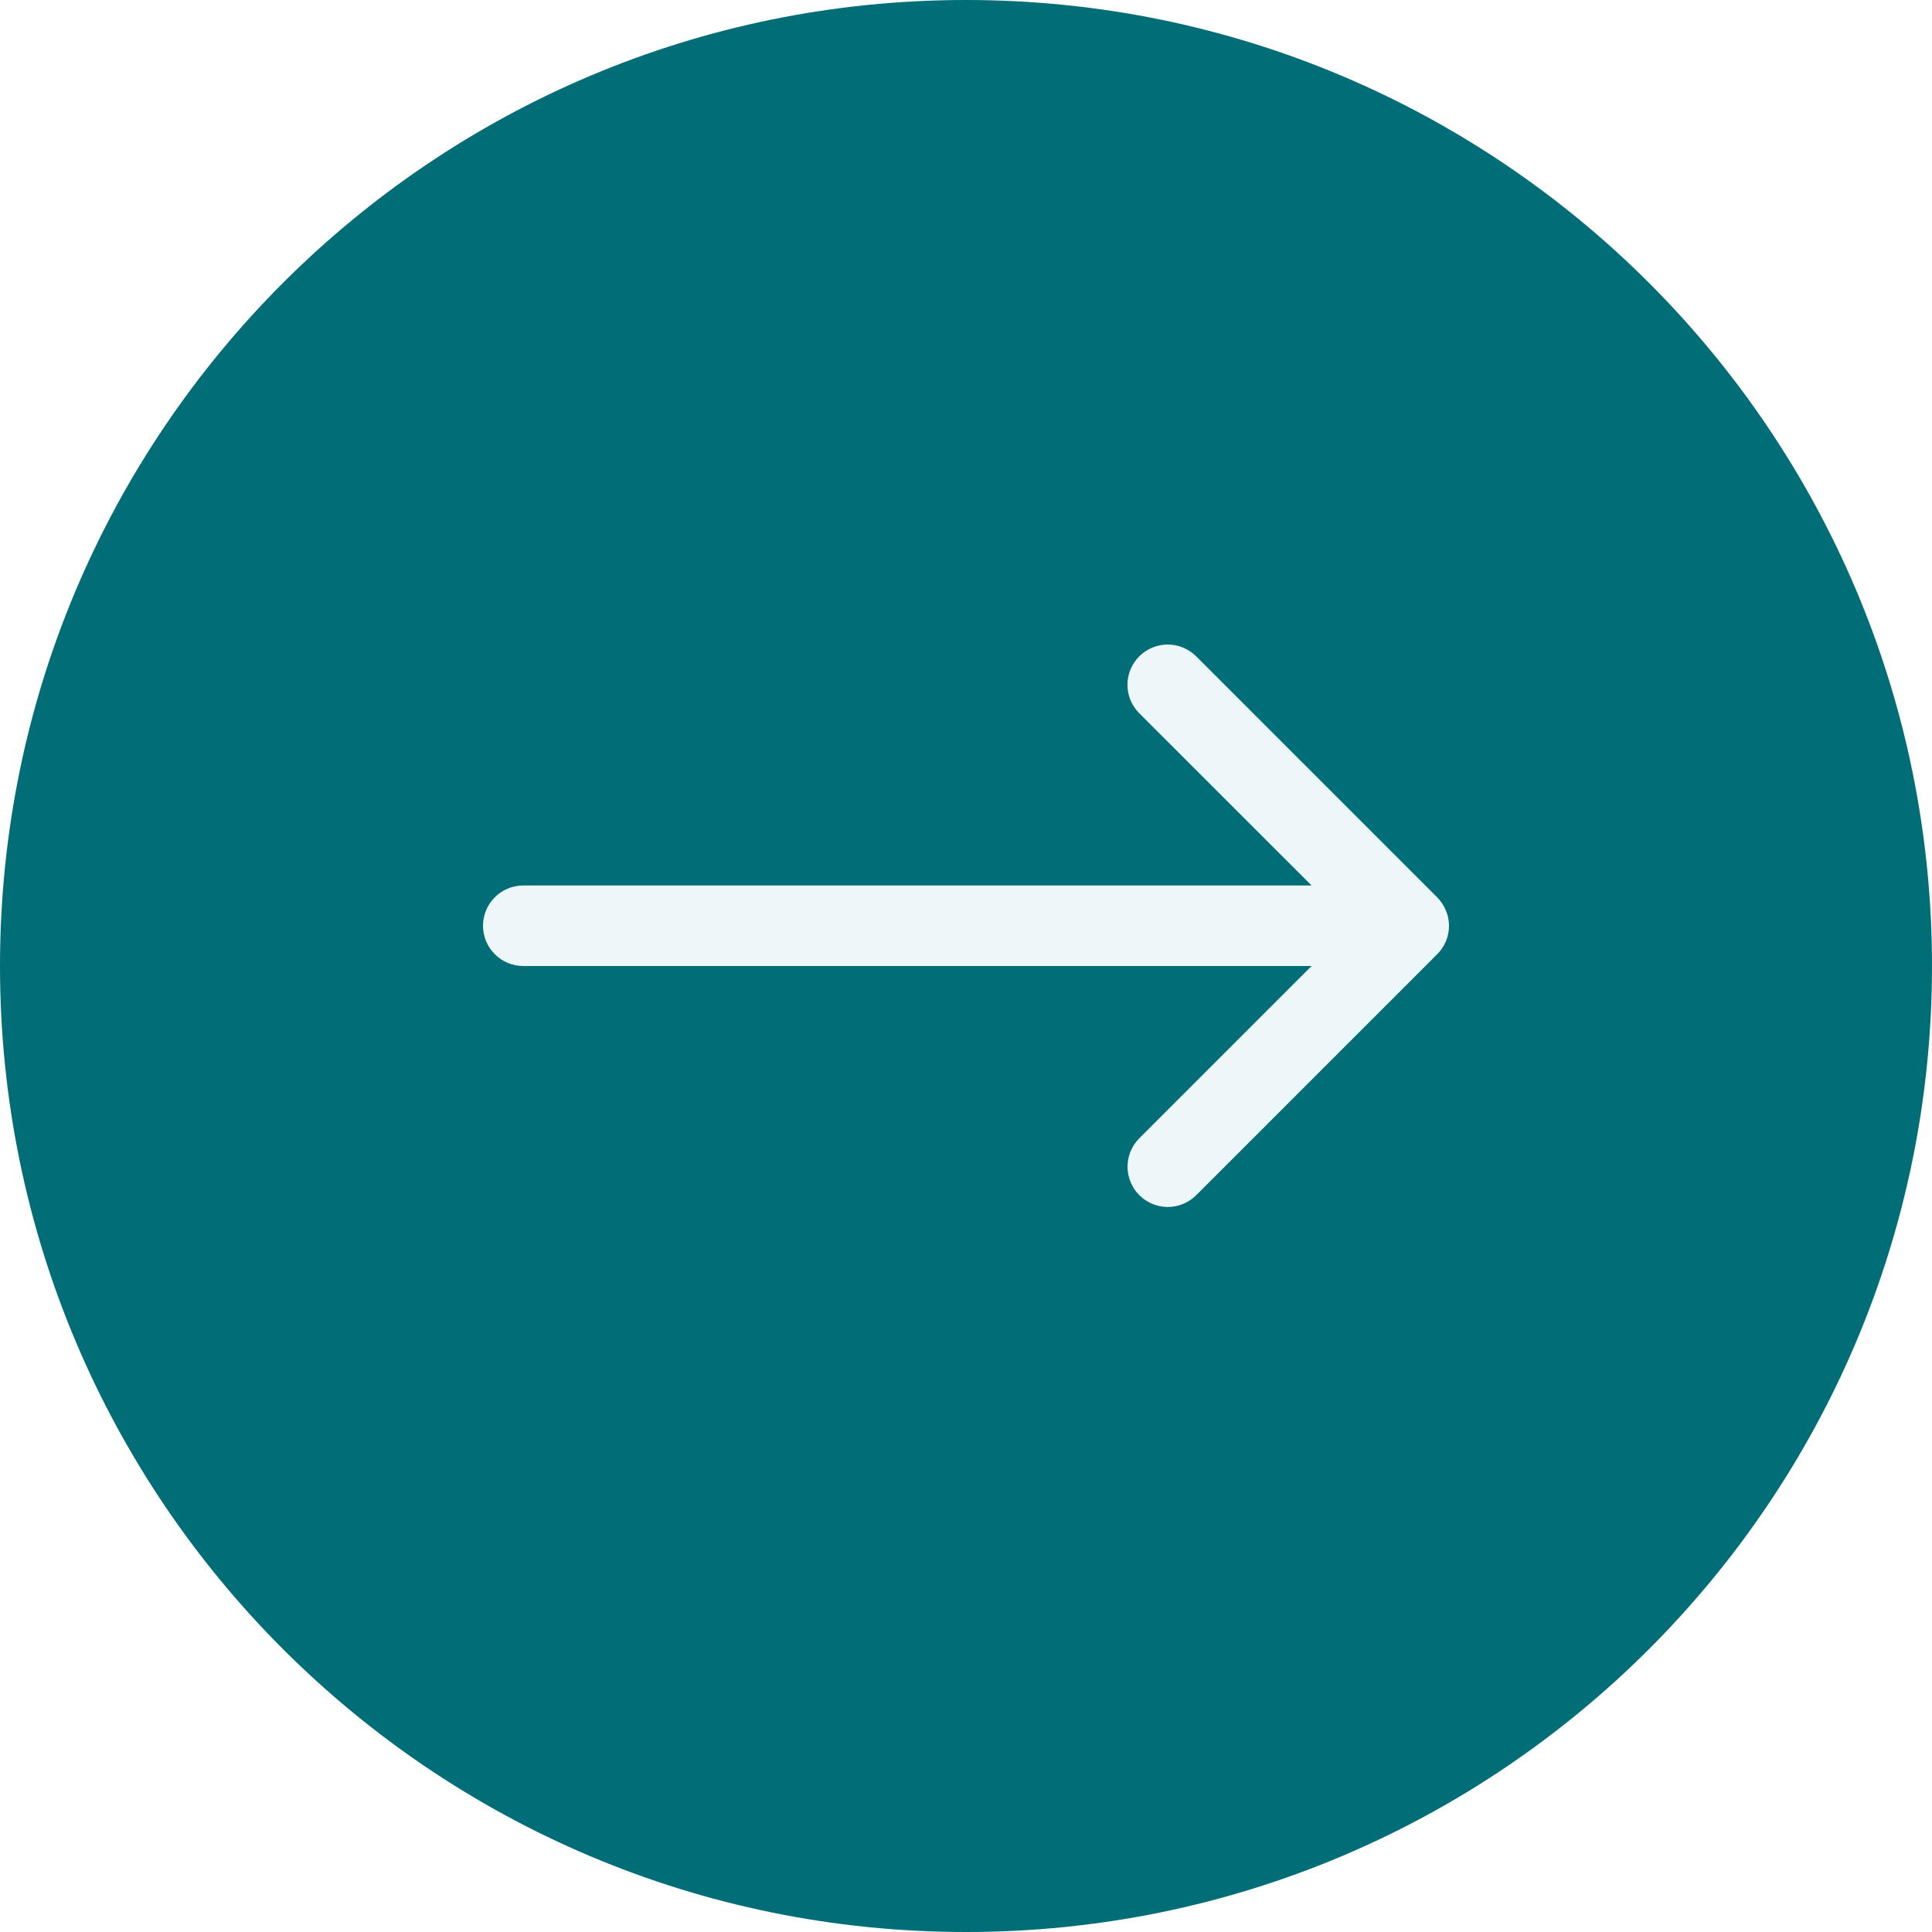
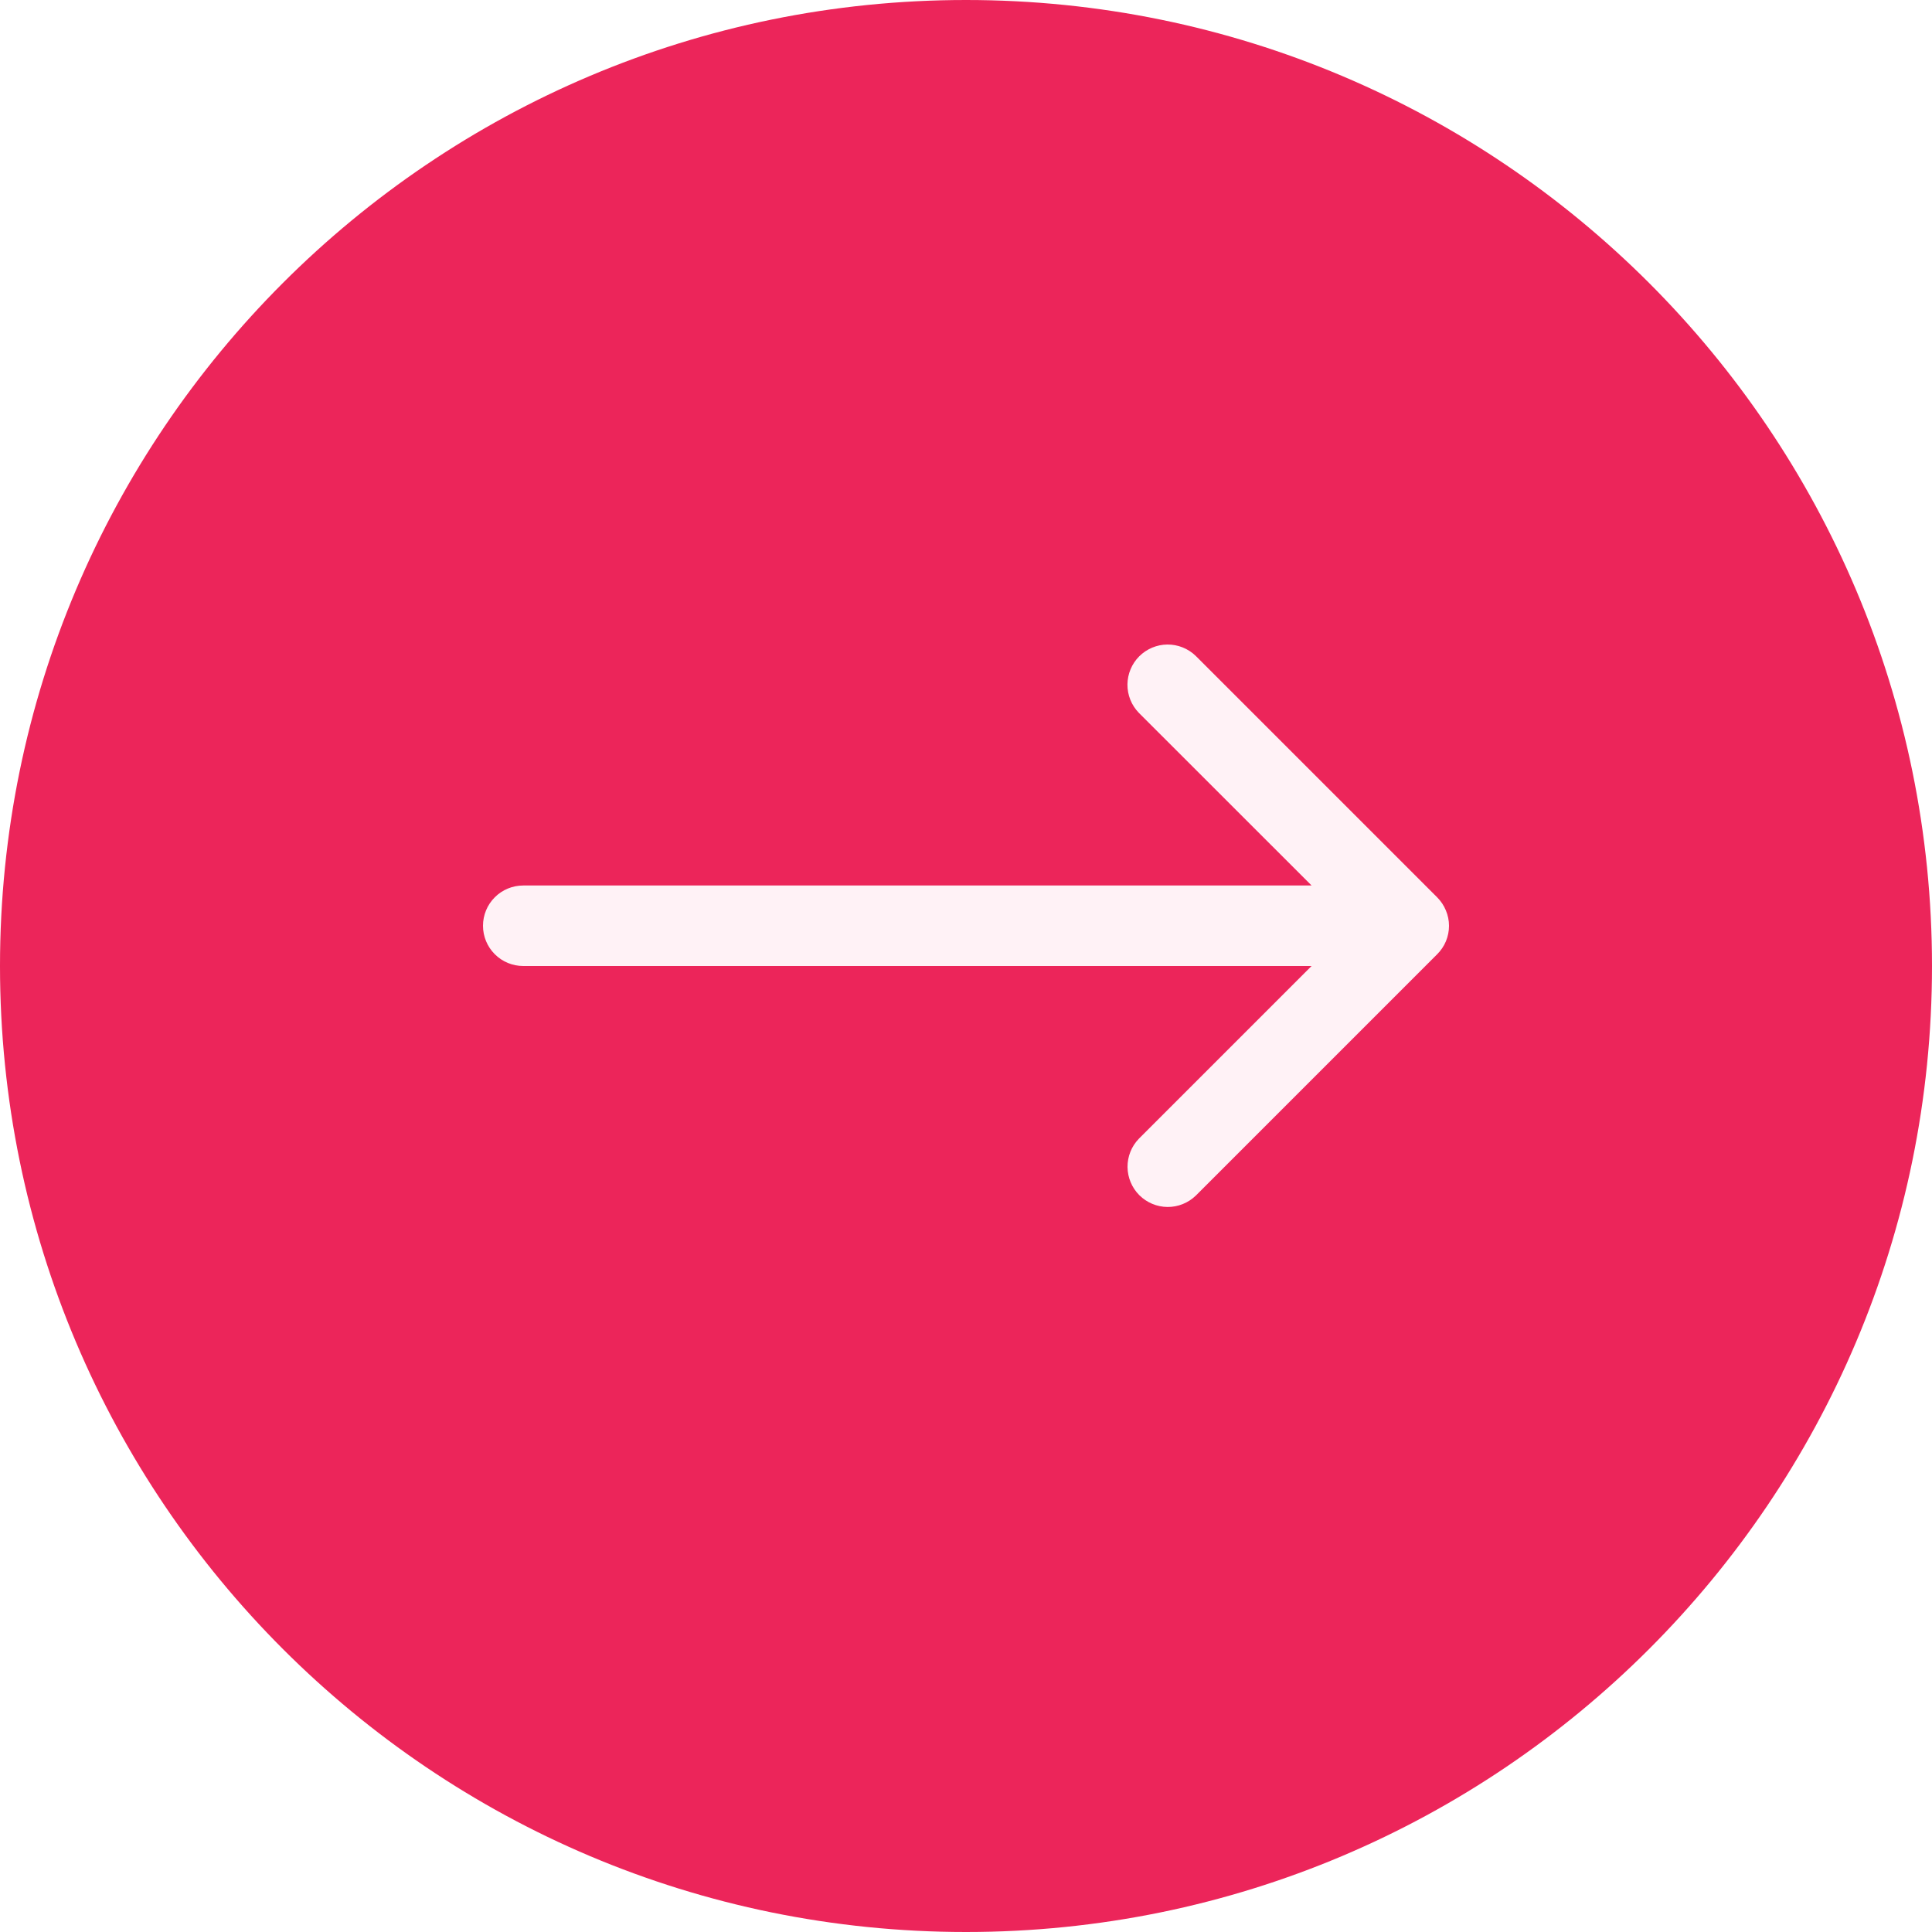
<svg xmlns="http://www.w3.org/2000/svg" width="48" height="48" viewBox="0 0 48 48" fill="none">
-   <circle cx="24" cy="24" r="24" fill="#006D77" />
-   <path d="M12 23C12 23.265 12.105 23.52 12.293 23.707C12.48 23.895 12.735 24 13 24H32.586L28.294 28.292C28.112 28.481 28.011 28.733 28.013 28.995C28.016 29.258 28.121 29.508 28.306 29.694C28.492 29.879 28.742 29.984 29.005 29.987C29.267 29.989 29.519 29.888 29.708 29.706L35.708 23.706C35.8 23.614 35.874 23.505 35.924 23.384C35.974 23.264 36 23.134 36 23.004V23C36 22.87 35.974 22.74 35.922 22.618C35.872 22.497 35.799 22.387 35.706 22.294L29.706 16.294C29.517 16.112 29.265 16.011 29.003 16.013C28.74 16.016 28.49 16.121 28.304 16.306C28.119 16.492 28.014 16.742 28.011 17.005C28.009 17.267 28.11 17.519 28.292 17.708L32.586 22H13C12.735 22 12.48 22.105 12.293 22.293C12.105 22.48 12 22.735 12 23V23Z" fill="#EDF6F9" />
+   <circle cx="24" cy="24" r="24" fill="#EC255A" />
+   <path d="M12 23C12 23.265 12.105 23.52 12.293 23.707C12.48 23.895 12.735 24 13 24H32.586L28.294 28.292C28.112 28.48 28.011 28.733 28.013 28.995C28.016 29.258 28.121 29.508 28.306 29.694C28.492 29.879 28.742 29.984 29.005 29.987C29.267 29.989 29.519 29.888 29.708 29.706L35.708 23.706C35.8 23.614 35.874 23.505 35.924 23.384C35.974 23.264 36 23.134 36 23.004V23C36 22.87 35.974 22.74 35.922 22.618C35.872 22.497 35.799 22.387 35.706 22.294L29.706 16.294C29.517 16.112 29.265 16.011 29.003 16.013C28.74 16.015 28.49 16.121 28.304 16.306C28.119 16.491 28.014 16.742 28.011 17.005C28.009 17.267 28.11 17.519 28.292 17.708L32.586 22H13C12.735 22 12.48 22.105 12.293 22.293C12.105 22.48 12 22.735 12 23Z" fill="#FFF2F6" />
</svg>
